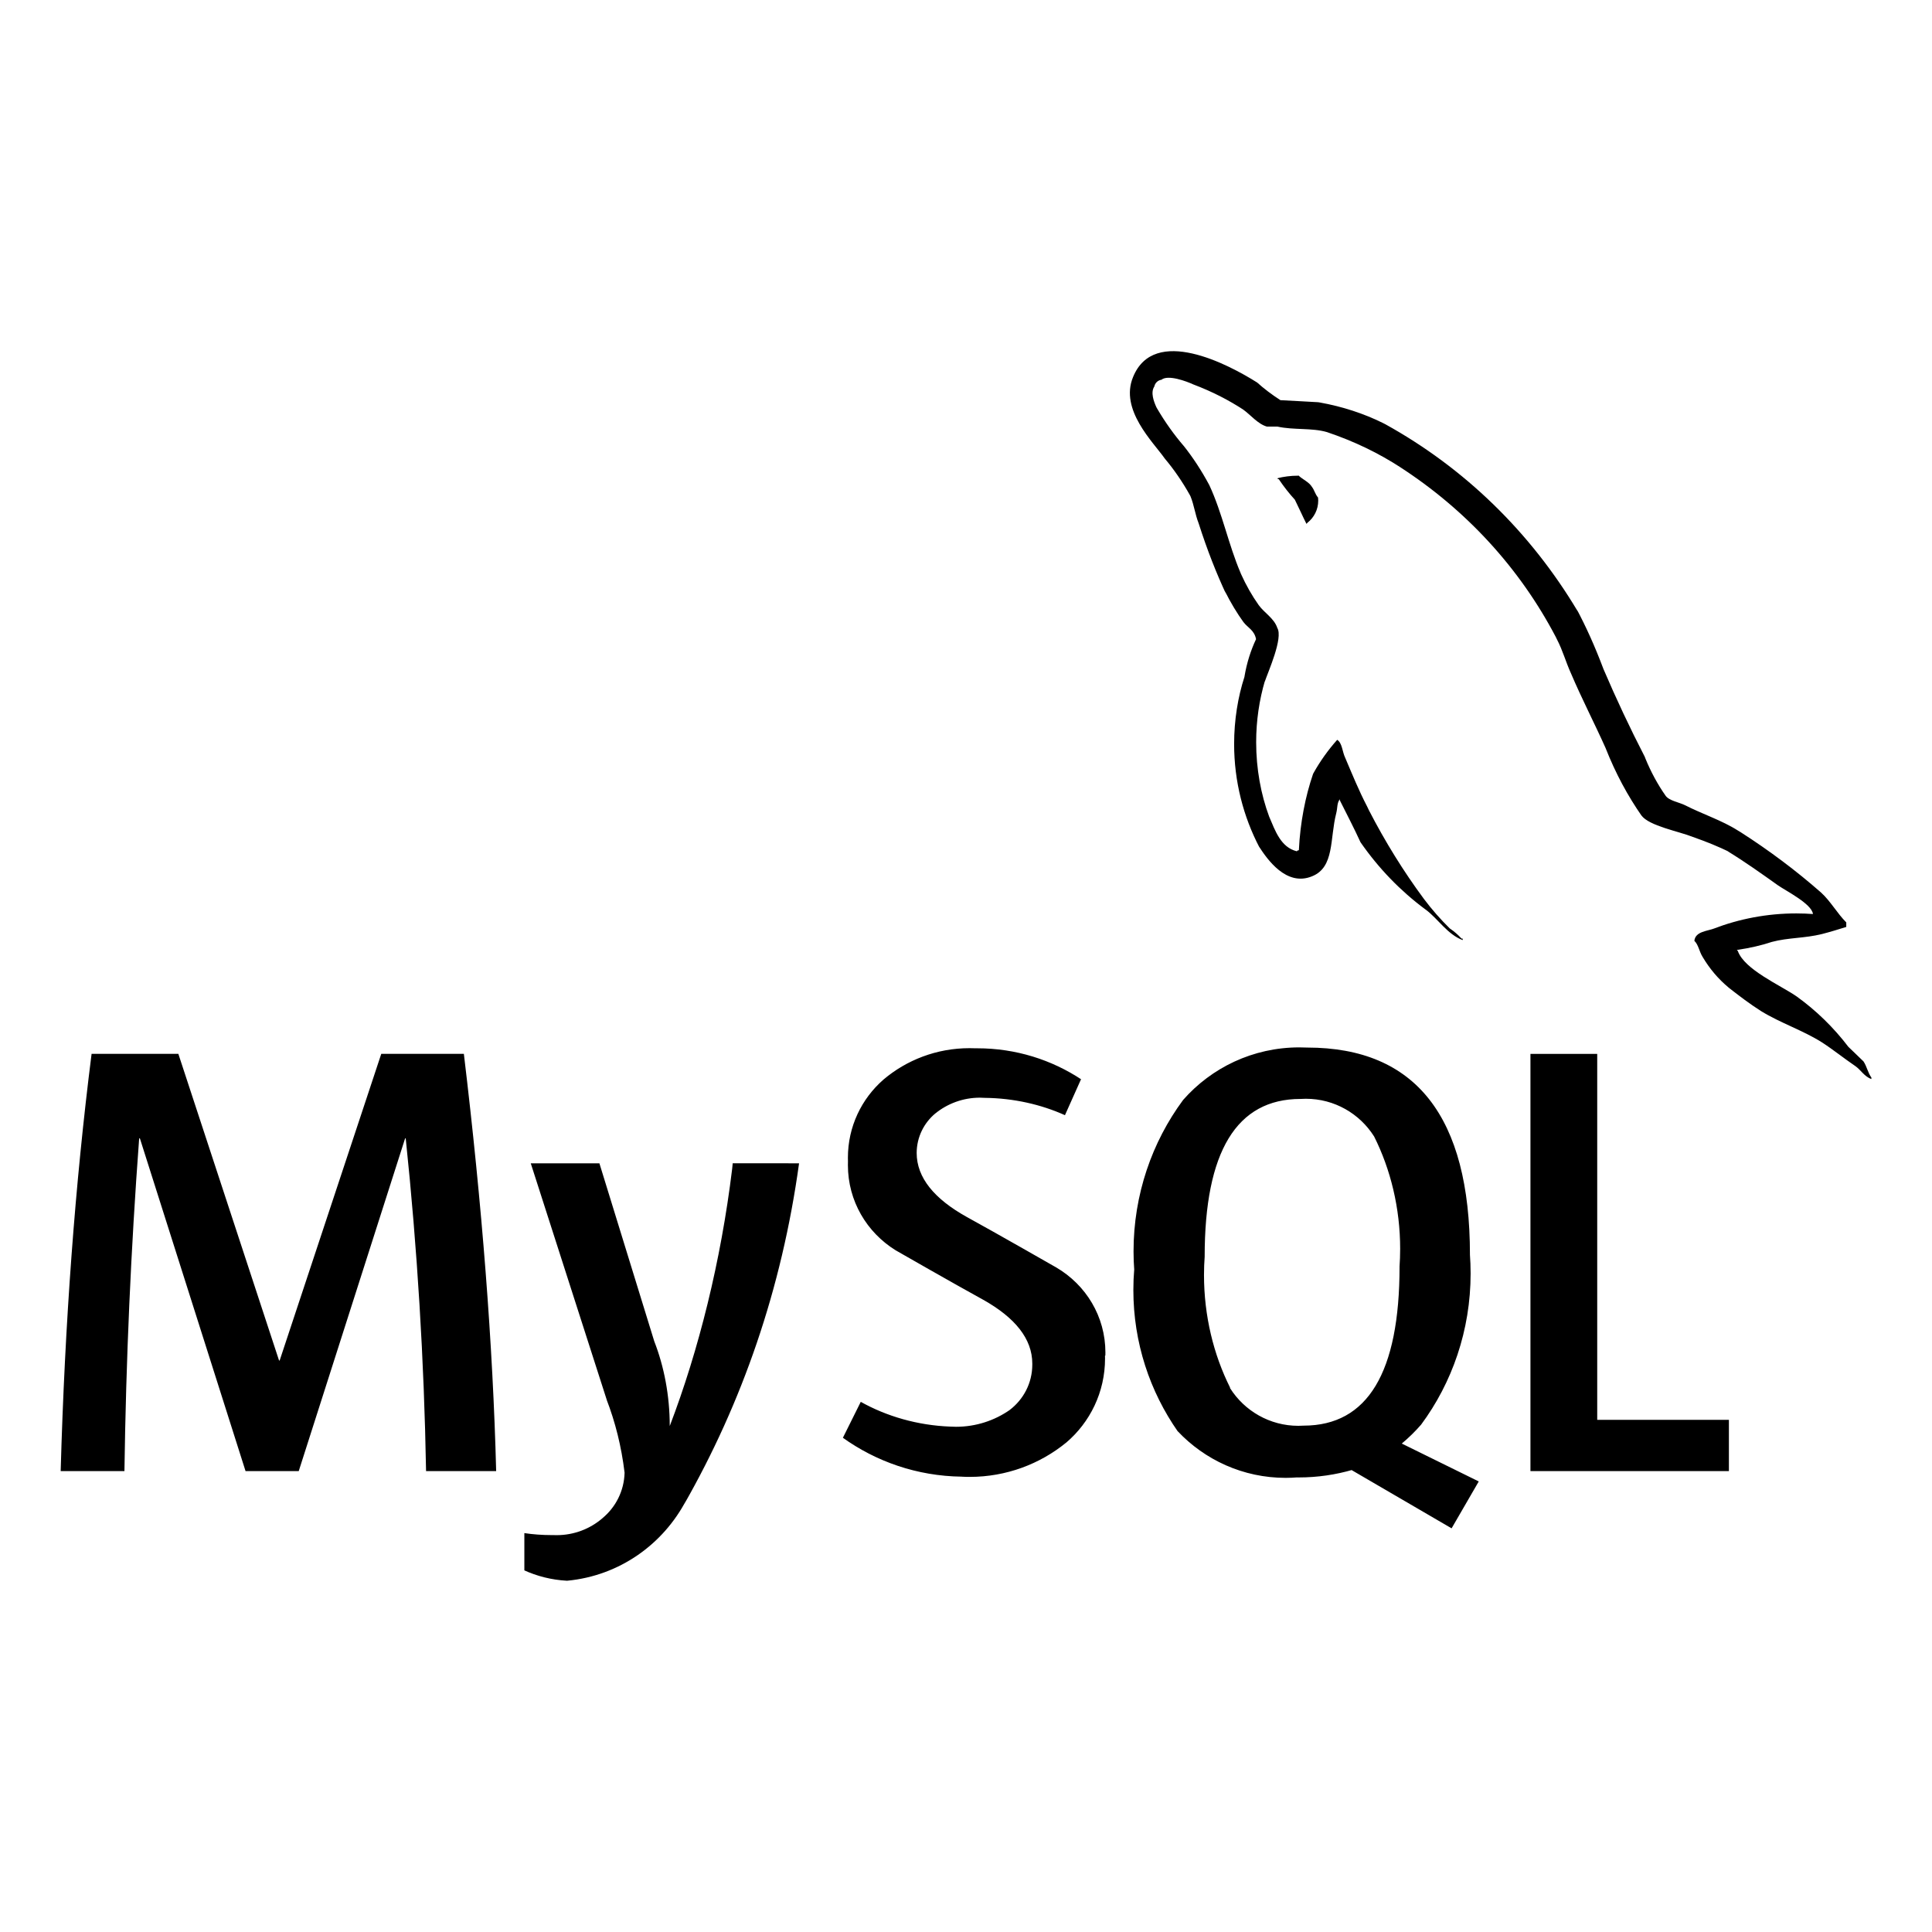
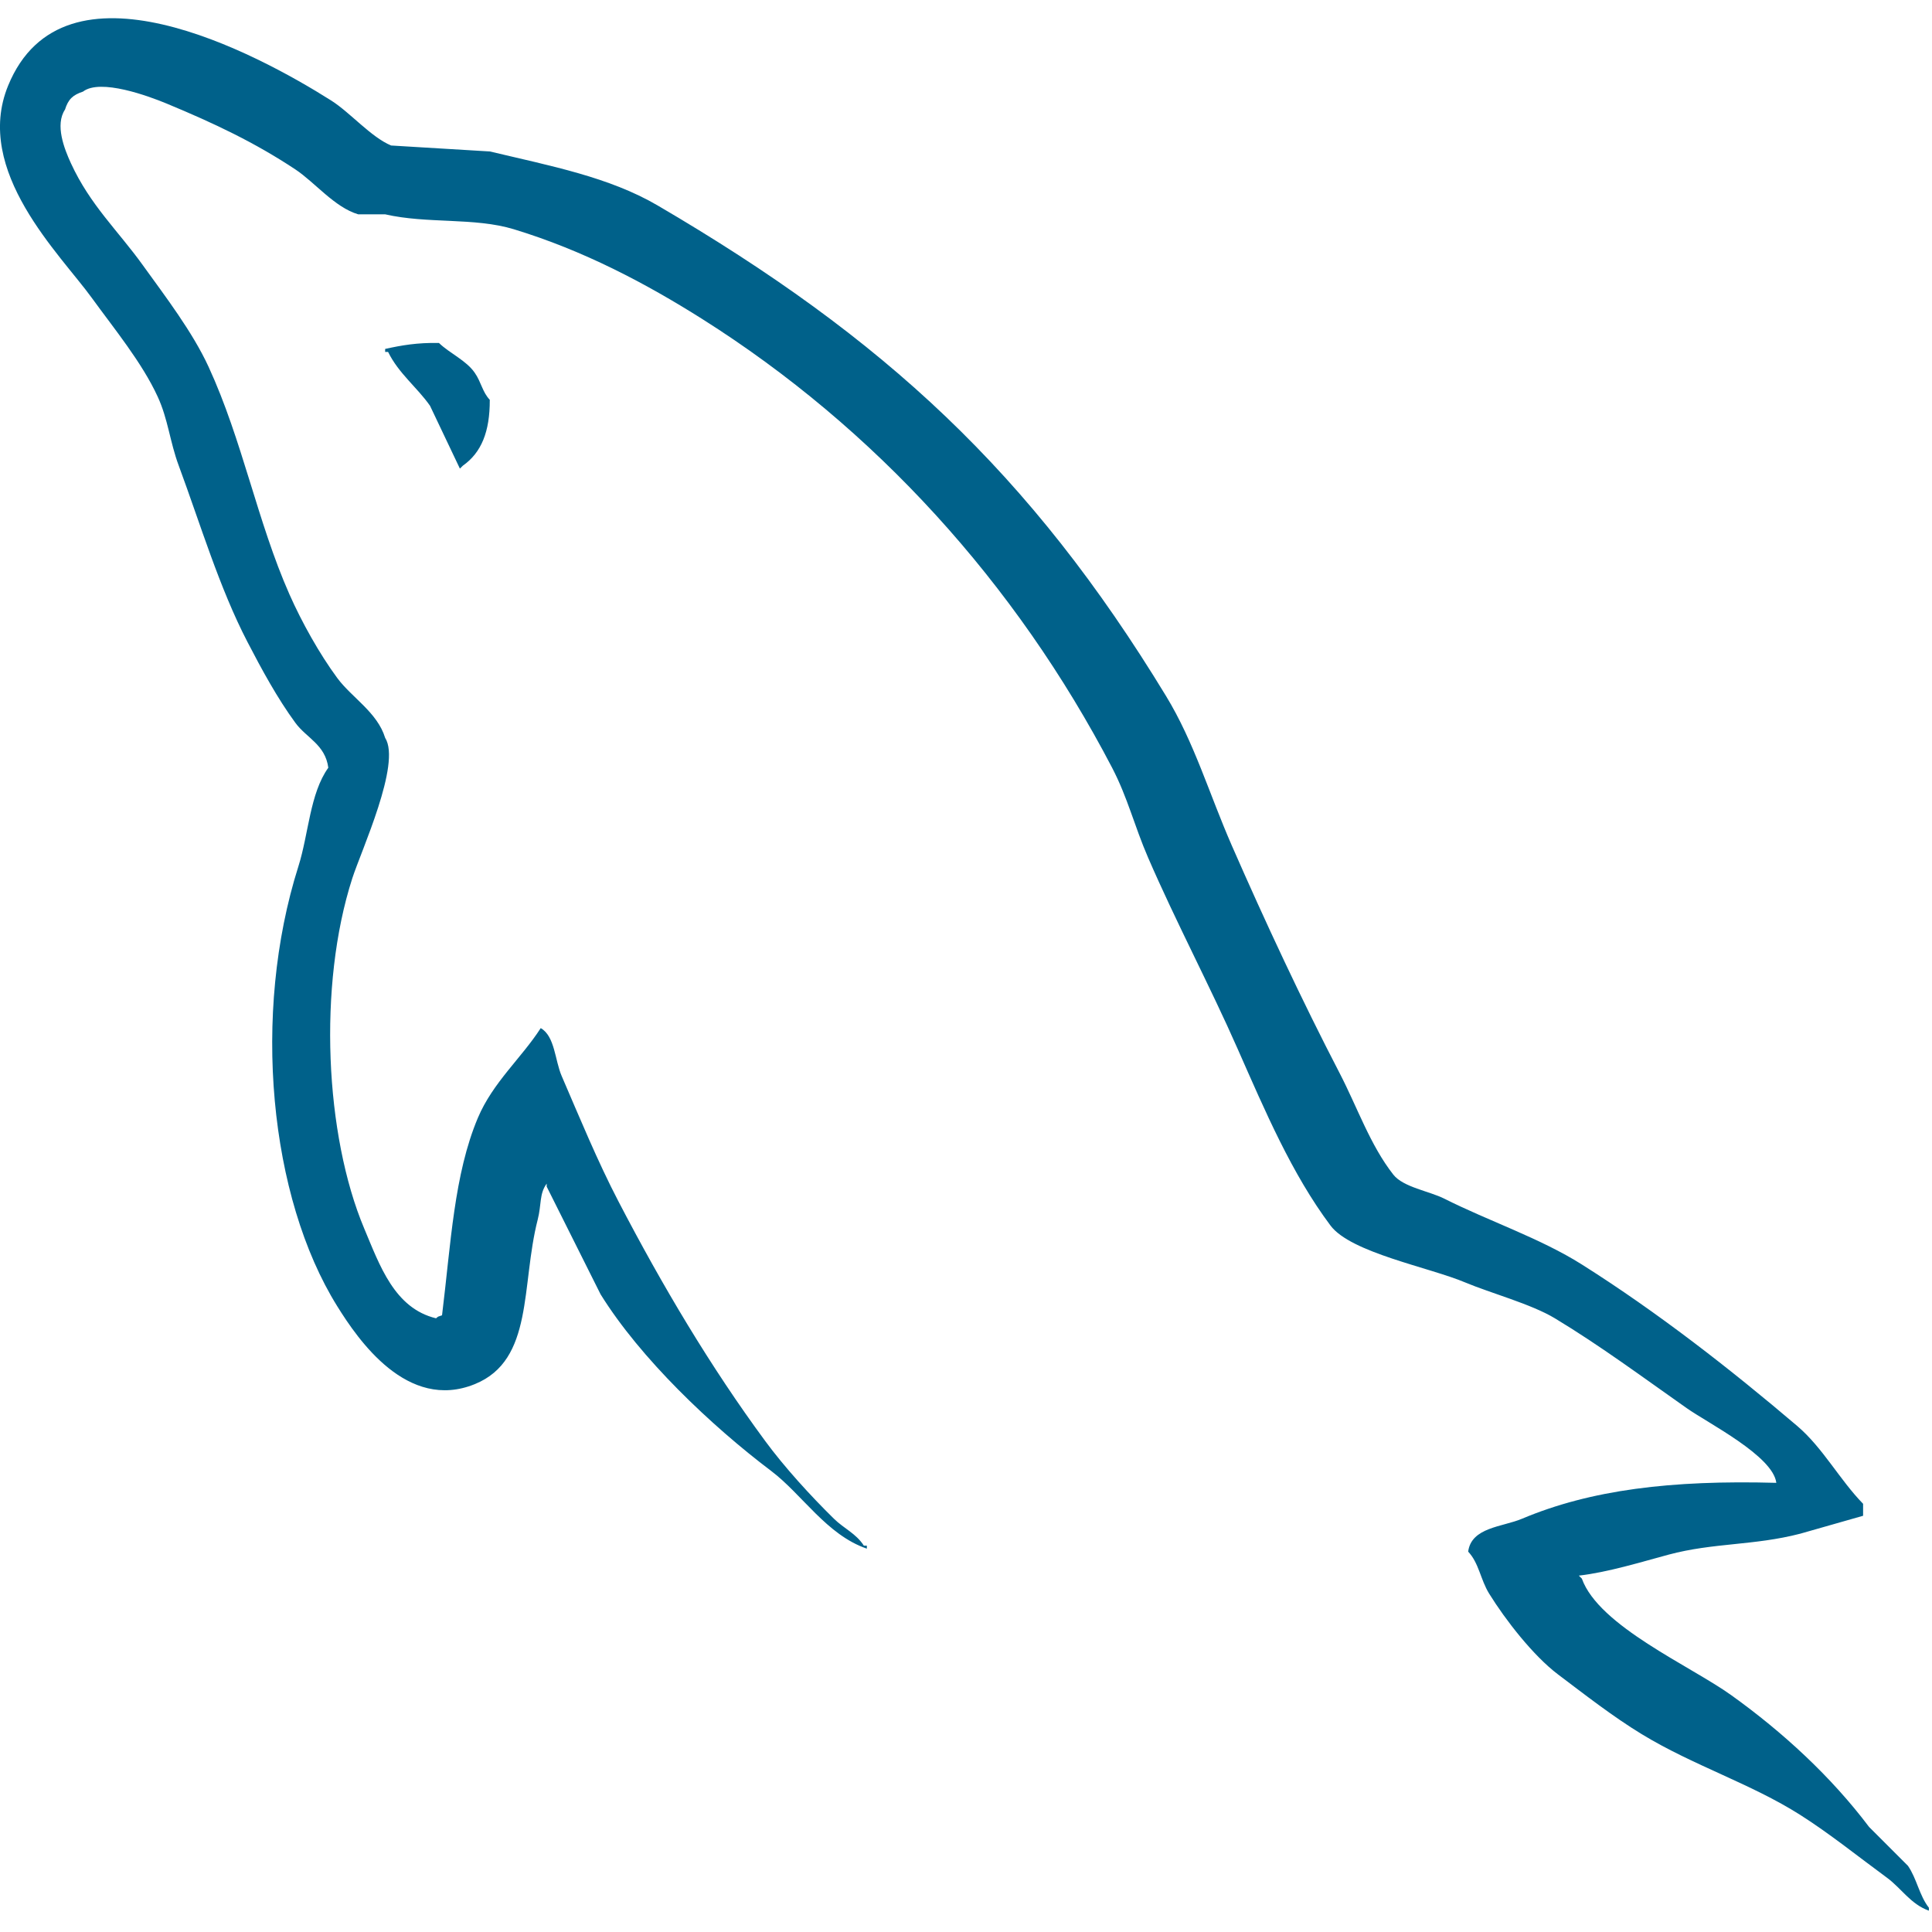
- <svg xmlns="http://www.w3.org/2000/svg" fill="#000000" width="800px" height="800px" viewBox="0 0 32 32" version="1.1">
-   <path d="M30.026 15.139c-0.082-0.006-0.177-0.010-0.273-0.010-0.484 0-0.947 0.090-1.373 0.254l0.026-0.009c-0.125 0.050-0.325 0.050-0.342 0.209 0.069 0.066 0.079 0.175 0.137 0.267 0.117 0.198 0.261 0.366 0.429 0.506l0.003 0.003c0.175 0.137 0.35 0.27 0.534 0.387 0.325 0.2 0.694 0.319 1.012 0.52 0.181 0.117 0.366 0.266 0.55 0.391 0.091 0.062 0.15 0.175 0.267 0.215v-0.025c-0.057-0.075-0.075-0.184-0.131-0.267-0.084-0.084-0.167-0.159-0.25-0.241-0.248-0.325-0.535-0.603-0.857-0.835l-0.012-0.008c-0.267-0.182-0.852-0.437-0.962-0.744l-0.016-0.018c0.218-0.031 0.412-0.077 0.599-0.139l-0.024 0.007c0.284-0.075 0.544-0.059 0.837-0.132 0.132-0.034 0.266-0.075 0.4-0.117v-0.075c-0.15-0.15-0.262-0.354-0.417-0.494-0.409-0.36-0.86-0.698-1.335-1.002l-0.045-0.027c-0.262-0.167-0.595-0.275-0.871-0.417-0.1-0.050-0.267-0.075-0.325-0.159-0.13-0.185-0.245-0.397-0.336-0.621l-0.008-0.022q-0.368-0.714-0.684-1.453c-0.144-0.383-0.287-0.697-0.448-1.001l0.023 0.047c-0.786-1.319-1.881-2.379-3.188-3.102l-0.043-0.022c-0.309-0.153-0.668-0.272-1.045-0.339l-0.025-0.004c-0.209-0.010-0.417-0.025-0.625-0.034-0.146-0.094-0.272-0.19-0.39-0.296l0.003 0.003c-0.475-0.3-1.704-0.95-2.054-0.090-0.225 0.542 0.334 1.077 0.527 1.352 0.154 0.183 0.294 0.388 0.415 0.605l0.010 0.020c0.059 0.145 0.075 0.294 0.134 0.445 0.145 0.452 0.292 0.823 0.459 1.182l-0.026-0.062c0.099 0.199 0.202 0.368 0.317 0.528l-0.008-0.012c0.067 0.091 0.182 0.134 0.209 0.284-0.086 0.181-0.153 0.391-0.19 0.61l-0.002 0.014c-0.108 0.332-0.171 0.715-0.171 1.112 0 0.621 0.153 1.206 0.423 1.72l-0.010-0.020c0.134 0.207 0.452 0.667 0.878 0.491 0.375-0.15 0.292-0.625 0.4-1.043 0.025-0.1 0.009-0.166 0.060-0.234v0.019c0.117 0.235 0.235 0.459 0.342 0.694 0.302 0.435 0.661 0.805 1.071 1.11l0.013 0.009c0.2 0.15 0.359 0.41 0.609 0.502v-0.025h-0.019c-0.057-0.062-0.12-0.117-0.189-0.164l-0.004-0.002c-0.155-0.152-0.299-0.316-0.429-0.489l-0.008-0.011c-0.326-0.44-0.636-0.938-0.905-1.461l-0.029-0.061c-0.137-0.262-0.252-0.545-0.362-0.804-0.050-0.1-0.050-0.25-0.134-0.3-0.148 0.166-0.281 0.351-0.392 0.55l-0.008 0.016c-0.128 0.373-0.212 0.804-0.234 1.251l-0 0.011c-0.034 0.009-0.017 0-0.034 0.018-0.267-0.065-0.359-0.342-0.459-0.575-0.136-0.366-0.215-0.79-0.215-1.231 0-0.356 0.051-0.7 0.147-1.025l-0.006 0.026c0.059-0.175 0.309-0.727 0.209-0.895-0.052-0.159-0.217-0.25-0.309-0.379-0.109-0.154-0.209-0.329-0.292-0.514l-0.008-0.020c-0.2-0.467-0.3-0.985-0.517-1.452-0.131-0.244-0.269-0.454-0.424-0.65l0.007 0.009c-0.165-0.191-0.317-0.404-0.449-0.63l-0.011-0.020c-0.041-0.091-0.1-0.242-0.034-0.342 0.012-0.058 0.058-0.103 0.117-0.112l0.001-0c0.11-0.090 0.419 0.027 0.527 0.077 0.317 0.12 0.59 0.261 0.843 0.427l-0.016-0.010c0.117 0.082 0.244 0.241 0.394 0.282h0.175c0.267 0.059 0.569 0.018 0.819 0.091 0.459 0.155 0.856 0.349 1.223 0.587l-0.021-0.013c1.104 0.713 1.988 1.677 2.586 2.816l0.020 0.041c0.1 0.192 0.144 0.369 0.235 0.569 0.175 0.412 0.391 0.829 0.569 1.227 0.169 0.428 0.369 0.798 0.607 1.139l-0.012-0.018c0.125 0.175 0.627 0.266 0.852 0.357 0.237 0.083 0.427 0.162 0.611 0.251l-0.037-0.016c0.287 0.175 0.567 0.375 0.837 0.567 0.137 0.095 0.554 0.304 0.579 0.472zM18.302 22.452c0 0.015 0.001 0.032 0.001 0.049 0 0.558-0.249 1.057-0.643 1.393l-0.003 0.002c-0.432 0.352-0.989 0.566-1.596 0.566-0.047 0-0.094-0.001-0.14-0.004l0.006 0c-0.739-0.010-1.419-0.25-1.976-0.651l0.010 0.007 0.296-0.595c0.429 0.24 0.939 0.389 1.481 0.41l0.006 0c0.027 0.002 0.058 0.003 0.090 0.003 0.332 0 0.641-0.104 0.894-0.281l-0.005 0.003c0.229-0.174 0.375-0.446 0.375-0.752 0-0.006-0-0.011-0-0.017v0.001c0-0.412-0.287-0.762-0.81-1.056-0.485-0.266-1.453-0.821-1.453-0.821-0.478-0.296-0.791-0.817-0.791-1.411 0-0.021 0-0.042 0.001-0.063l-0 0.003c-0.001-0.019-0.001-0.041-0.001-0.063 0-0.515 0.227-0.977 0.586-1.291l0.002-0.002c0.382-0.324 0.881-0.521 1.426-0.521 0.035 0 0.069 0.001 0.103 0.002l-0.005-0c0.009-0 0.020-0 0.031-0 0.639 0 1.234 0.191 1.73 0.52l-0.012-0.007-0.266 0.595c-0.391-0.176-0.847-0.282-1.327-0.287l-0.002-0c-0.024-0.002-0.051-0.003-0.079-0.003-0.28 0-0.538 0.098-0.74 0.262l0.002-0.002c-0.189 0.157-0.309 0.392-0.31 0.655v0c0 0.41 0.292 0.762 0.832 1.062 0.491 0.269 1.483 0.837 1.483 0.837 0.488 0.287 0.811 0.809 0.811 1.407 0 0.018-0 0.037-0.001 0.055l0-0.003zM20.374 22.983c-0.273-0.545-0.432-1.187-0.432-1.866 0-0.107 0.004-0.213 0.012-0.317l-0.001 0.014q0-2.611 1.587-2.612c0.026-0.002 0.057-0.003 0.089-0.003 0.475 0 0.892 0.248 1.129 0.622l0.003 0.005c0.271 0.542 0.43 1.182 0.43 1.858 0 0.104-0.004 0.207-0.011 0.309l0.001-0.014q0 2.632-1.587 2.634c-0.027 0.002-0.058 0.003-0.089 0.003-0.475 0-0.893-0.248-1.13-0.622l-0.003-0.005zM24.488 24.535l-1.27-0.625c0.116-0.097 0.22-0.199 0.316-0.309l0.003-0.003c0.513-0.692 0.821-1.563 0.821-2.505 0-0.109-0.004-0.217-0.012-0.324l0.001 0.014q0-3.43-2.693-3.432c-0.040-0.002-0.087-0.003-0.134-0.003-0.767 0-1.456 0.337-1.925 0.872l-0.002 0.003c-0.511 0.692-0.818 1.562-0.818 2.504 0 0.106 0.004 0.211 0.012 0.315l-0.001-0.014c-0.009 0.101-0.014 0.219-0.014 0.338 0 0.874 0.274 1.684 0.74 2.349l-0.009-0.013c0.449 0.478 1.086 0.776 1.791 0.776 0.066 0 0.131-0.003 0.195-0.008l-0.009 0.001c0.009 0 0.021 0 0.032 0 0.311 0 0.612-0.045 0.897-0.128l-0.022 0.006 1.656 0.965 0.45-0.777zM28.636 24.366h-3.287v-6.91h1.106v6.061h2.181zM13.235 19.268c-0.287 2.084-0.944 3.965-1.905 5.65l0.040-0.077c-0.385 0.741-1.113 1.257-1.968 1.34l-0.010 0.001c-0.259-0.014-0.5-0.076-0.719-0.177l0.012 0.005v-0.617c0.137 0.021 0.295 0.033 0.456 0.033 0.009 0 0.018-0 0.028-0h-0.001c0.016 0.001 0.034 0.001 0.052 0.001 0.289 0 0.554-0.105 0.758-0.28l-0.002 0.001c0.22-0.181 0.361-0.451 0.369-0.755l0-0.001c-0.053-0.438-0.154-0.837-0.299-1.214l0.012 0.034-1.267-3.944h1.137l0.909 2.949c0.162 0.416 0.256 0.898 0.256 1.401 0 0.001 0 0.002 0 0.002v-0c0.482-1.262 0.848-2.734 1.034-4.261l0.009-0.092zM8.215 24.366h-1.158q-0.049-2.761-0.337-5.511h-0.010l-1.762 5.511h-0.881l-1.75-5.511h-0.012q-0.205 2.751-0.244 5.511h-1.056q0.103-3.685 0.512-6.911h1.437l1.668 5.079h0.010l1.683-5.079h1.368q0.454 3.777 0.535 6.911zM21.505 7.879c-0.002 0-0.005-0-0.008-0-0.119 0-0.234 0.015-0.344 0.043l0.010-0.002v0.016h0.017c0.086 0.128 0.174 0.239 0.269 0.343l-0.002-0.002c0.067 0.134 0.125 0.267 0.192 0.4l0.017-0.019c0.109-0.086 0.178-0.218 0.178-0.366 0-0.018-0.001-0.035-0.003-0.053l0 0.002c-0.050-0.059-0.057-0.117-0.1-0.175-0.050-0.084-0.157-0.125-0.225-0.191z" />
+ <svg xmlns="http://www.w3.org/2000/svg" viewBox="0 0 128 128">
+   <path fill="#00618A" d="M117.688 98.242c-6.973-.191-12.297.461-16.852 2.379-1.293.547-3.355.559-3.566 2.18.711.746.82 1.859 1.387 2.777 1.086 1.754 2.922 4.113 4.559 5.352 1.789 1.348 3.633 2.793 5.551 3.961 3.414 2.082 7.223 3.27 10.504 5.352 1.938 1.23 3.859 2.777 5.75 4.164.934.684 1.563 1.75 2.773 2.18v-.195c-.637-.812-.801-1.93-1.387-2.777l-2.578-2.578c-2.52-3.344-5.719-6.281-9.117-8.719-2.711-1.949-8.781-4.578-9.91-7.73l-.199-.199c1.922-.219 4.172-.914 5.949-1.391 2.98-.797 5.645-.59 8.719-1.387l4.164-1.187v-.793c-1.555-1.594-2.664-3.707-4.359-5.152-4.441-3.781-9.285-7.555-14.273-10.703-2.766-1.746-6.184-2.883-9.117-4.363-.988-.496-2.719-.758-3.371-1.586-1.539-1.961-2.379-4.449-3.566-6.738-2.488-4.793-4.93-10.023-7.137-15.066-1.504-3.437-2.484-6.828-4.359-9.91-9-14.797-18.687-23.73-33.695-32.508-3.195-1.867-7.039-2.605-11.102-3.57l-6.543-.395c-1.332-.555-2.715-2.184-3.965-2.977C16.977 3.52 4.223-3.312.539 5.672-1.785 11.34 4.016 16.871 6.09 19.746c1.457 2.012 3.32 4.273 4.359 6.539.688 1.492.805 2.984 1.391 4.559 1.438 3.883 2.695 8.109 4.559 11.695.941 1.816 1.98 3.727 3.172 5.352.727.996 1.98 1.438 2.18 2.973-1.227 1.715-1.297 4.375-1.984 6.543-3.098 9.77-1.926 21.91 2.578 29.137 1.383 2.223 4.641 6.98 9.117 5.156 3.918-1.598 3.043-6.539 4.164-10.902.254-.988.098-1.715.594-2.379v.199l3.57 7.133c2.641 4.254 7.324 8.699 11.297 11.699 2.059 1.555 3.68 4.242 6.344 5.152v-.199h-.199c-.516-.805-1.324-1.137-1.98-1.781-1.551-1.523-3.277-3.414-4.559-5.156-3.613-4.902-6.805-10.27-9.711-15.855-1.391-2.668-2.598-5.609-3.77-8.324-.453-1.047-.445-2.633-1.387-3.172-1.281 1.988-3.172 3.598-4.164 5.945-1.582 3.754-1.789 8.336-2.375 13.082-.348.125-.195.039-.398.199-2.762-.668-3.73-3.508-4.758-5.949-2.594-6.164-3.078-16.09-.793-23.191.59-1.836 3.262-7.617 2.18-9.316-.516-1.691-2.219-2.672-3.172-3.965-1.18-1.598-2.355-3.703-3.172-5.551-2.125-4.805-3.113-10.203-5.352-15.062-1.07-2.324-2.875-4.676-4.359-6.738-1.645-2.289-3.484-3.977-4.758-6.742-.453-.984-1.066-2.559-.398-3.566.215-.684.516-.969 1.191-1.191 1.148-.887 4.352.297 5.547.793 3.18 1.32 5.832 2.578 8.527 4.363 1.289.855 2.598 2.512 4.16 2.973h1.785c2.789.641 5.914.195 8.523.988 4.609 1.402 8.738 3.582 12.488 5.949 11.422 7.215 20.766 17.48 27.156 29.734 1.027 1.973 1.473 3.852 2.379 5.945 1.824 4.219 4.125 8.559 5.941 12.688 1.816 4.113 3.582 8.27 6.148 11.695 1.348 1.801 6.551 2.766 8.918 3.766 1.66.699 4.379 1.43 5.949 2.379 3 1.809 5.906 3.965 8.723 5.945 1.402.992 5.73 3.168 5.945 4.957zm-88.605-75.52c-1.453-.027-2.48.156-3.566.395v.199h.195c.695 1.422 1.918 2.34 2.777 3.566l1.98 4.164.199-.195c1.227-.867 1.789-2.25 1.781-4.363-.492-.52-.562-1.164-.992-1.785-.562-.824-1.66-1.289-2.375-1.98zm0 0" />
</svg>
